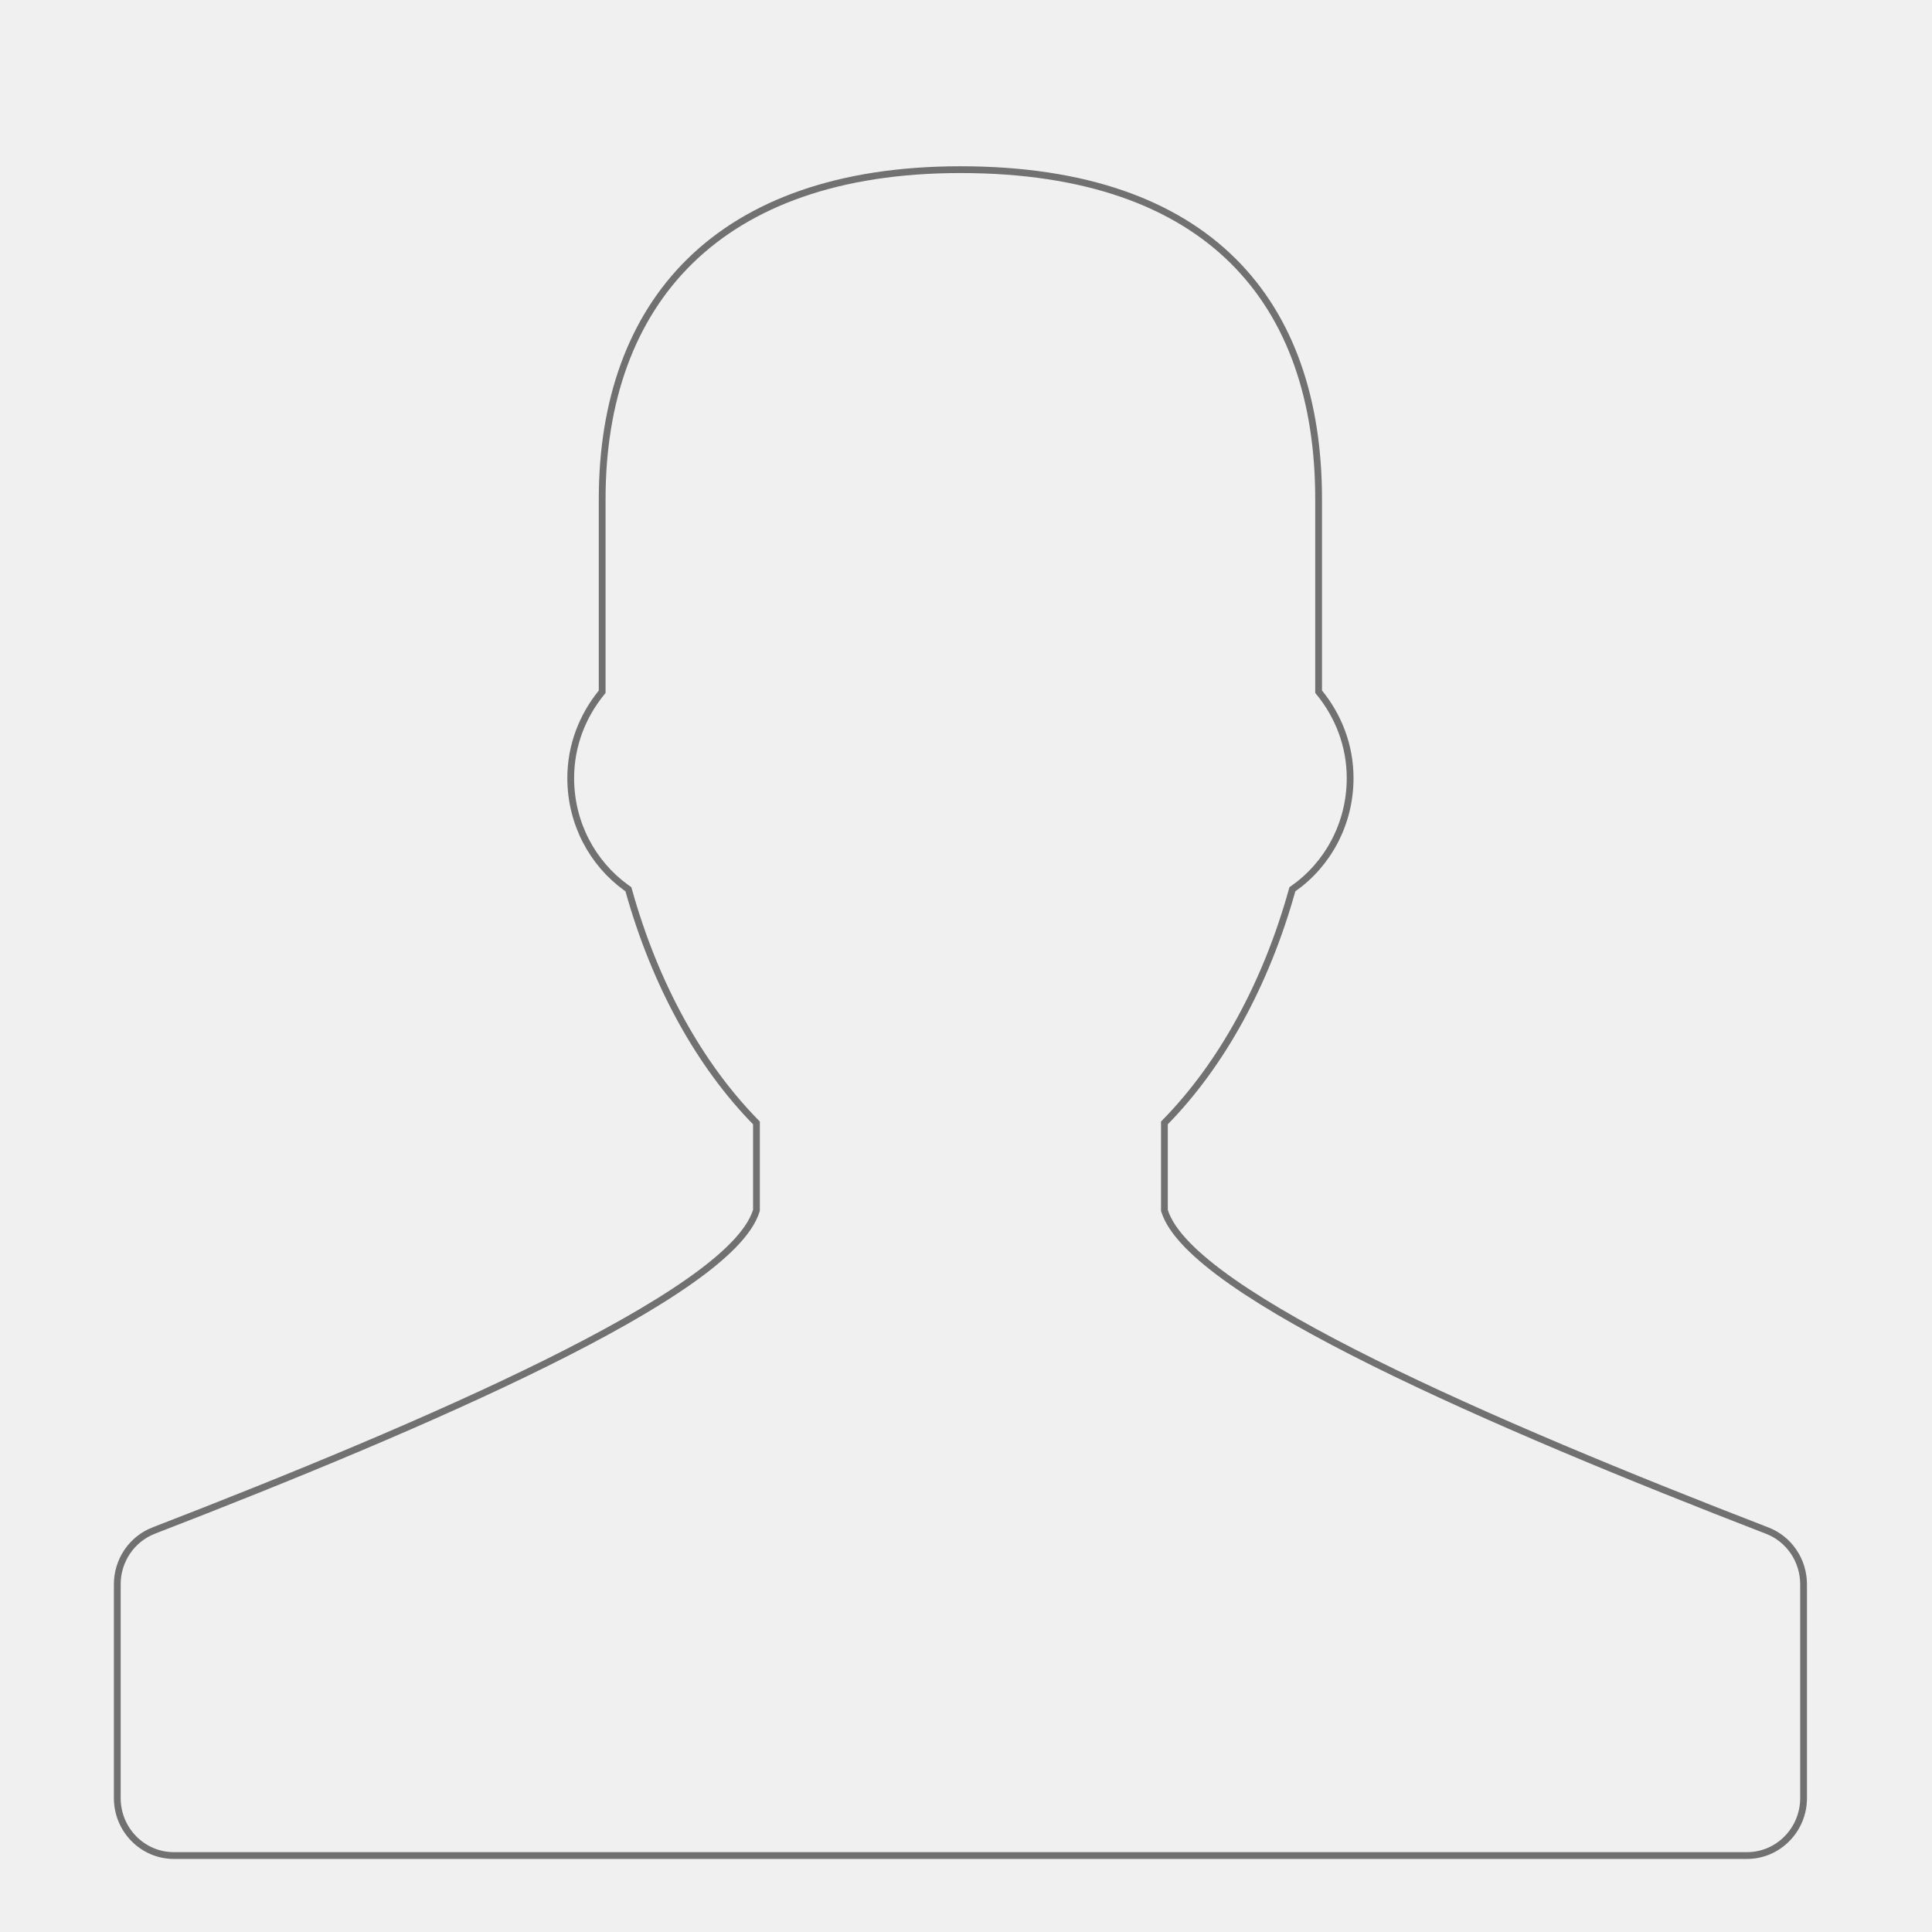
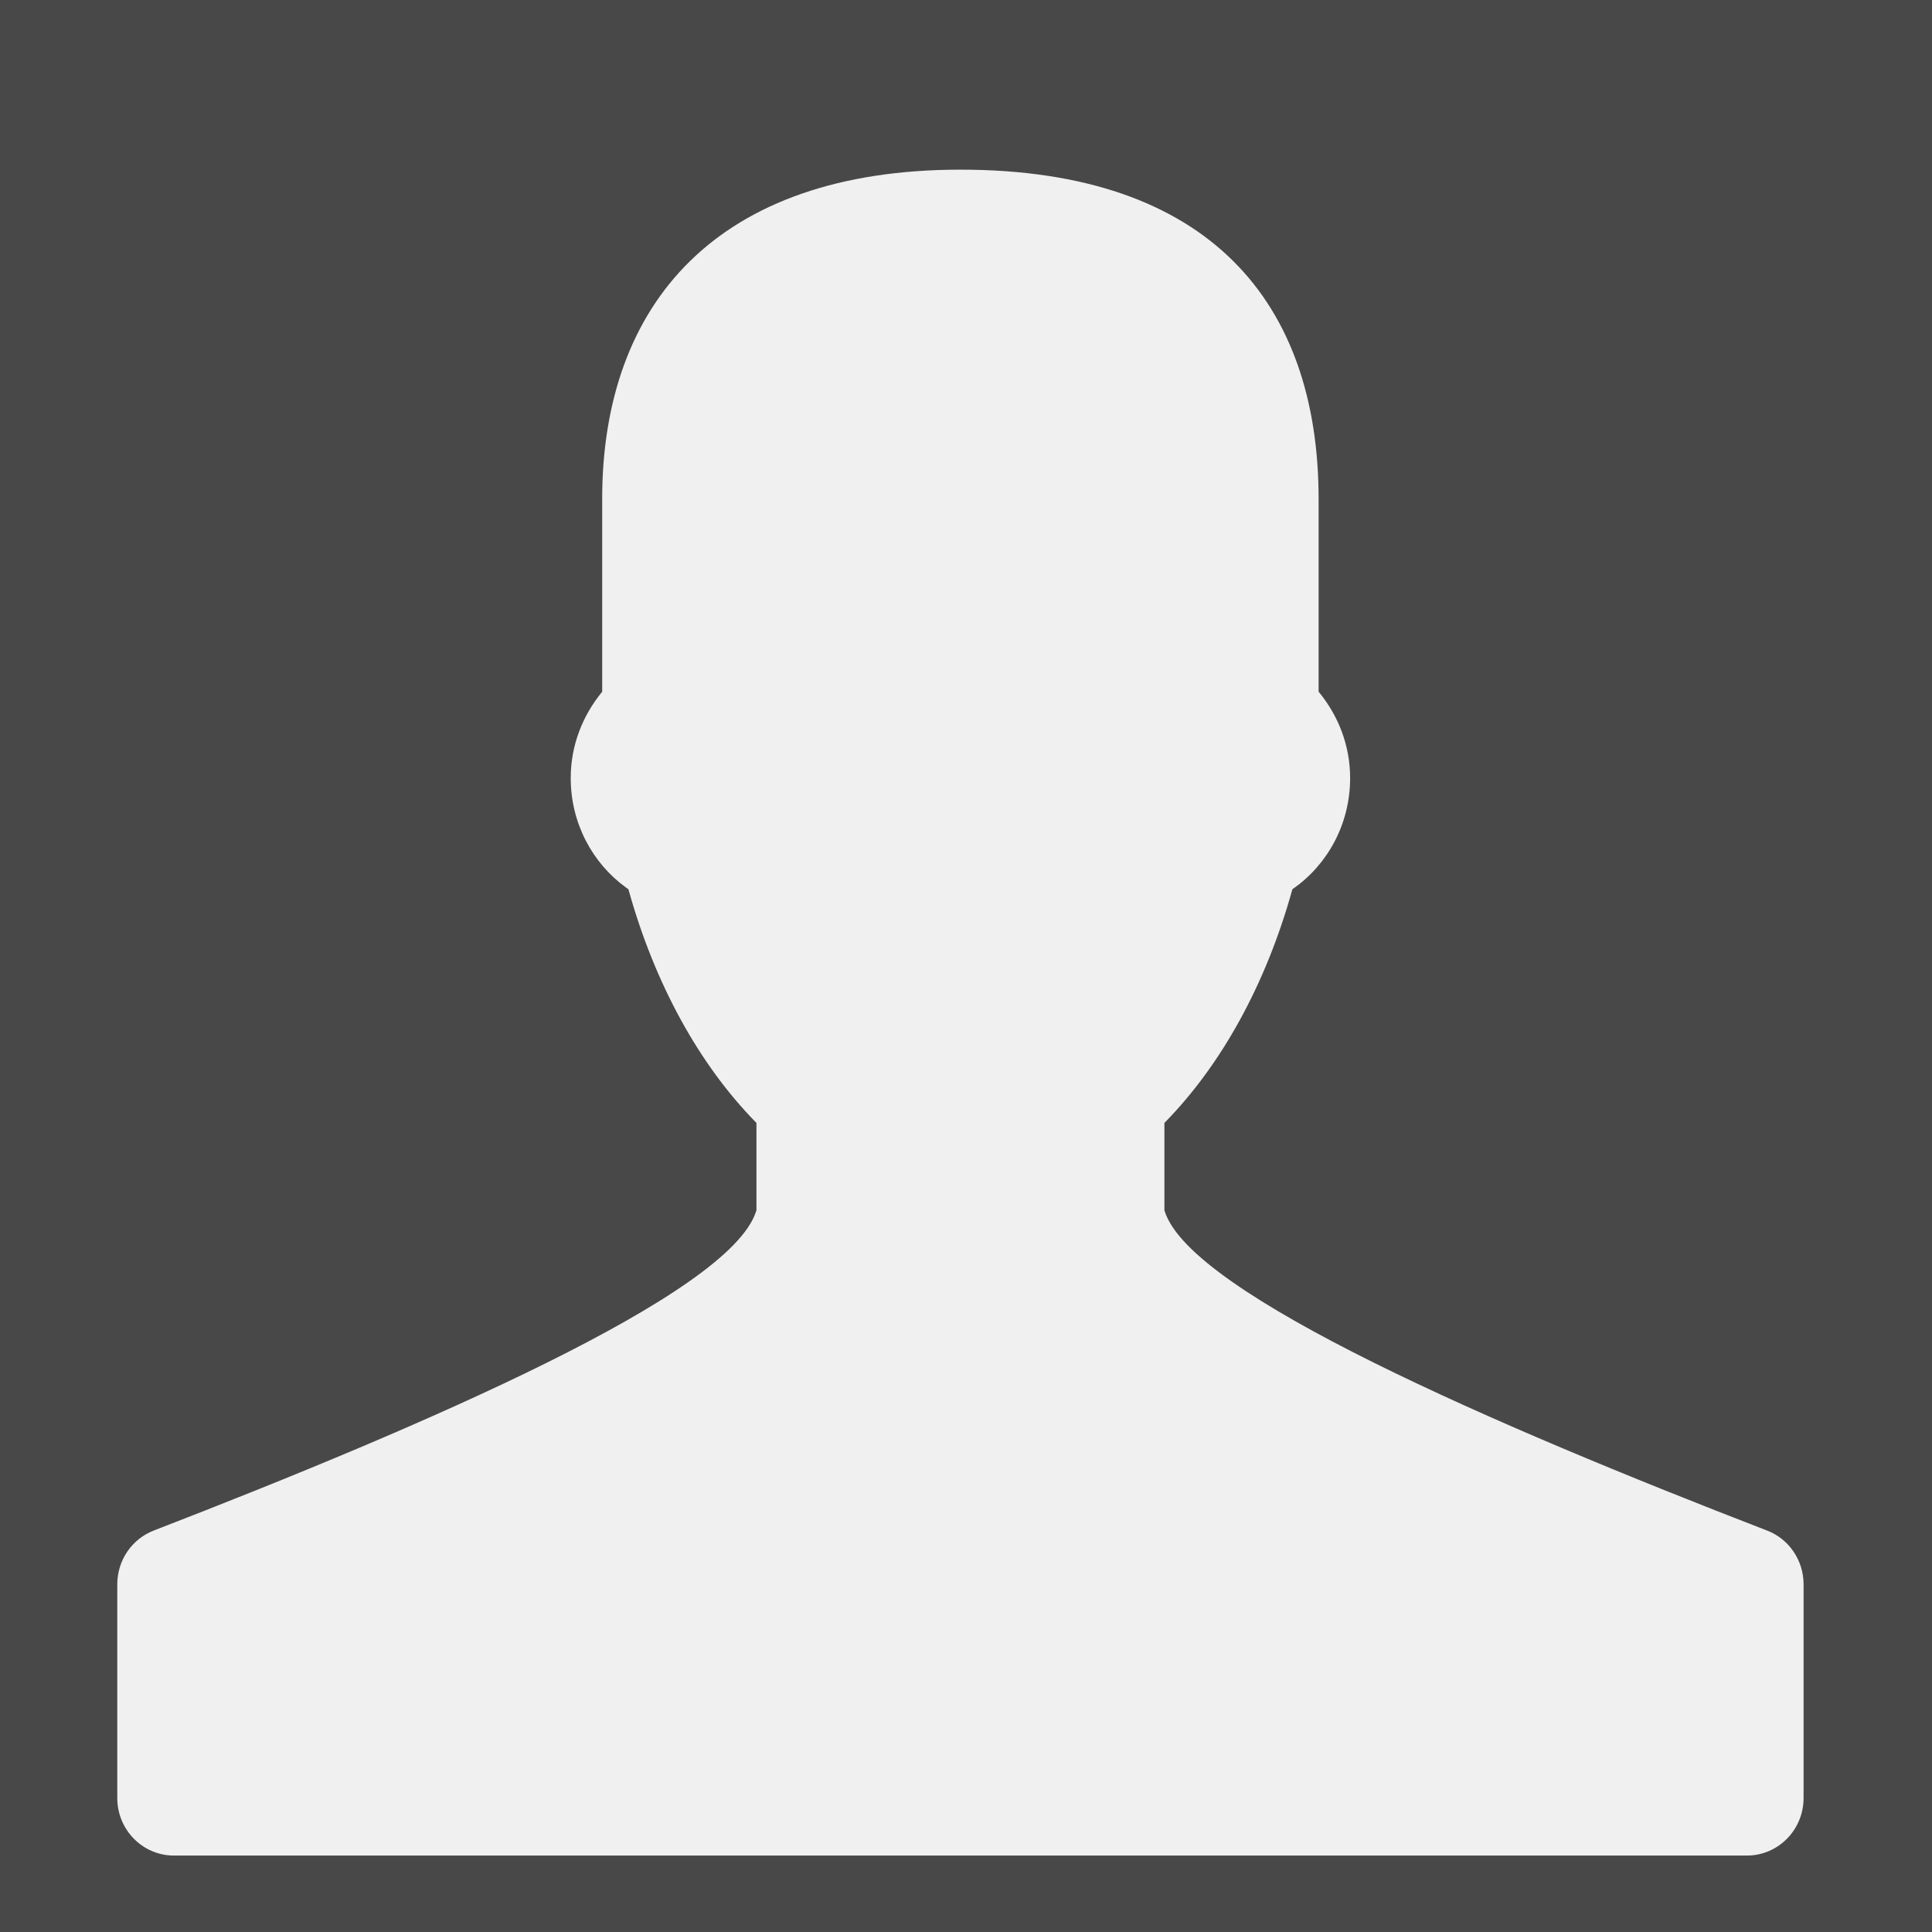
- <svg xmlns="http://www.w3.org/2000/svg" width="855" height="855" viewBox="0 0 855 855" fill="none">
-   <path d="M334.765 496.948L334.337 496.511C309.508 471.129 289.862 435.652 278.245 394.046L278.102 393.531L277.664 393.223L276.959 392.718C262.228 382.018 252.572 364.36 252.572 344.334C252.572 329.897 257.819 316.819 266.156 306.552L266.492 306.138V220.88C266.492 177.452 279.306 141.055 305.407 115.512C331.51 89.967 371.103 75.081 425.049 75.081C480.438 75.081 520.006 89.972 545.729 115.505C571.451 141.038 583.546 177.43 583.546 220.88V306.109L583.883 306.523C592.264 316.819 597.496 329.897 597.496 344.334C597.496 364.692 587.503 382.609 572.375 393.238L571.937 393.545L571.793 394.061C560.176 435.667 540.545 471.129 515.73 496.511L515.304 496.948V535.627L515.371 535.845C516.878 540.675 520.383 545.724 525.43 550.924C530.493 556.141 537.2 561.602 545.255 567.246C561.365 578.535 583.003 590.646 608.011 603.062C658.035 627.898 721.719 654.043 782.039 677.355L782.042 677.356C791.735 681.079 798.167 690.543 798.167 701.126V795.731C798.167 809.779 786.933 821.166 773.124 821.166H76.944C63.135 821.166 51.901 809.779 51.901 795.731V701.112C51.901 690.548 58.329 681.109 68.028 677.339L68.029 677.34C128.349 654.021 192.041 627.868 242.068 603.03C267.078 590.612 288.718 578.502 304.826 567.216C312.88 561.574 319.586 556.114 324.646 550.9C329.691 545.702 333.194 540.656 334.697 535.829L334.765 535.612V496.948Z" stroke="black" stroke-opacity="0.53" stroke-width="3" />
+ <svg xmlns="http://www.w3.org/2000/svg" class="overlay-mask" width="100%" height="100%" viewBox="0 0 855 855" preserveAspectRatio="xMidYMid meet">
+   <defs>
+     <mask id="frameMask">
+       <rect width="100%" height="100%" fill="white" />
+       <path d="M334.765 496.948L334.337 496.511C309.508 471.129 289.862 435.652 278.245 394.046L278.102 393.531L277.664 393.223L276.959 392.718C262.228 382.018 252.572 364.36 252.572 344.334C252.572 329.897 257.819 316.819 266.156 306.552L266.492 306.138V220.88C266.492 177.452 279.306 141.055 305.407 115.512C331.51 89.967 371.103 75.081 425.049 75.081C480.438 75.081 520.006 89.972 545.729 115.505C571.451 141.038 583.546 177.43 583.546 220.88V306.109L583.883 306.523C592.264 316.819 597.496 329.897 597.496 344.334C597.496 364.692 587.503 382.609 572.375 393.238L571.937 393.545L571.793 394.061C560.176 435.667 540.545 471.129 515.73 496.511L515.304 496.948V535.627L515.371 535.845C516.878 540.675 520.383 545.724 525.43 550.924C530.493 556.141 537.2 561.602 545.255 567.246C561.365 578.535 583.003 590.646 608.011 603.062C658.035 627.898 721.719 654.043 782.039 677.355L782.042 677.356C791.735 681.079 798.167 690.543 798.167 701.126V795.731C798.167 809.779 786.933 821.166 773.124 821.166H76.944C63.135 821.166 51.901 809.779 51.901 795.731V701.112C51.901 690.548 58.329 681.109 68.028 677.339L68.029 677.34C128.349 654.021 192.041 627.868 242.068 603.03C267.078 590.612 288.718 578.502 304.826 567.216C312.88 561.574 319.586 556.114 324.646 550.9C329.691 545.702 333.194 540.656 334.697 535.829L334.765 535.612V496.948Z" fill="black" />
+     </mask>
+   </defs>
+   <rect width="100%" height="100%" fill="rgba(0, 0, 0, 0.7)" mask="url(#frameMask)" />
</svg>
